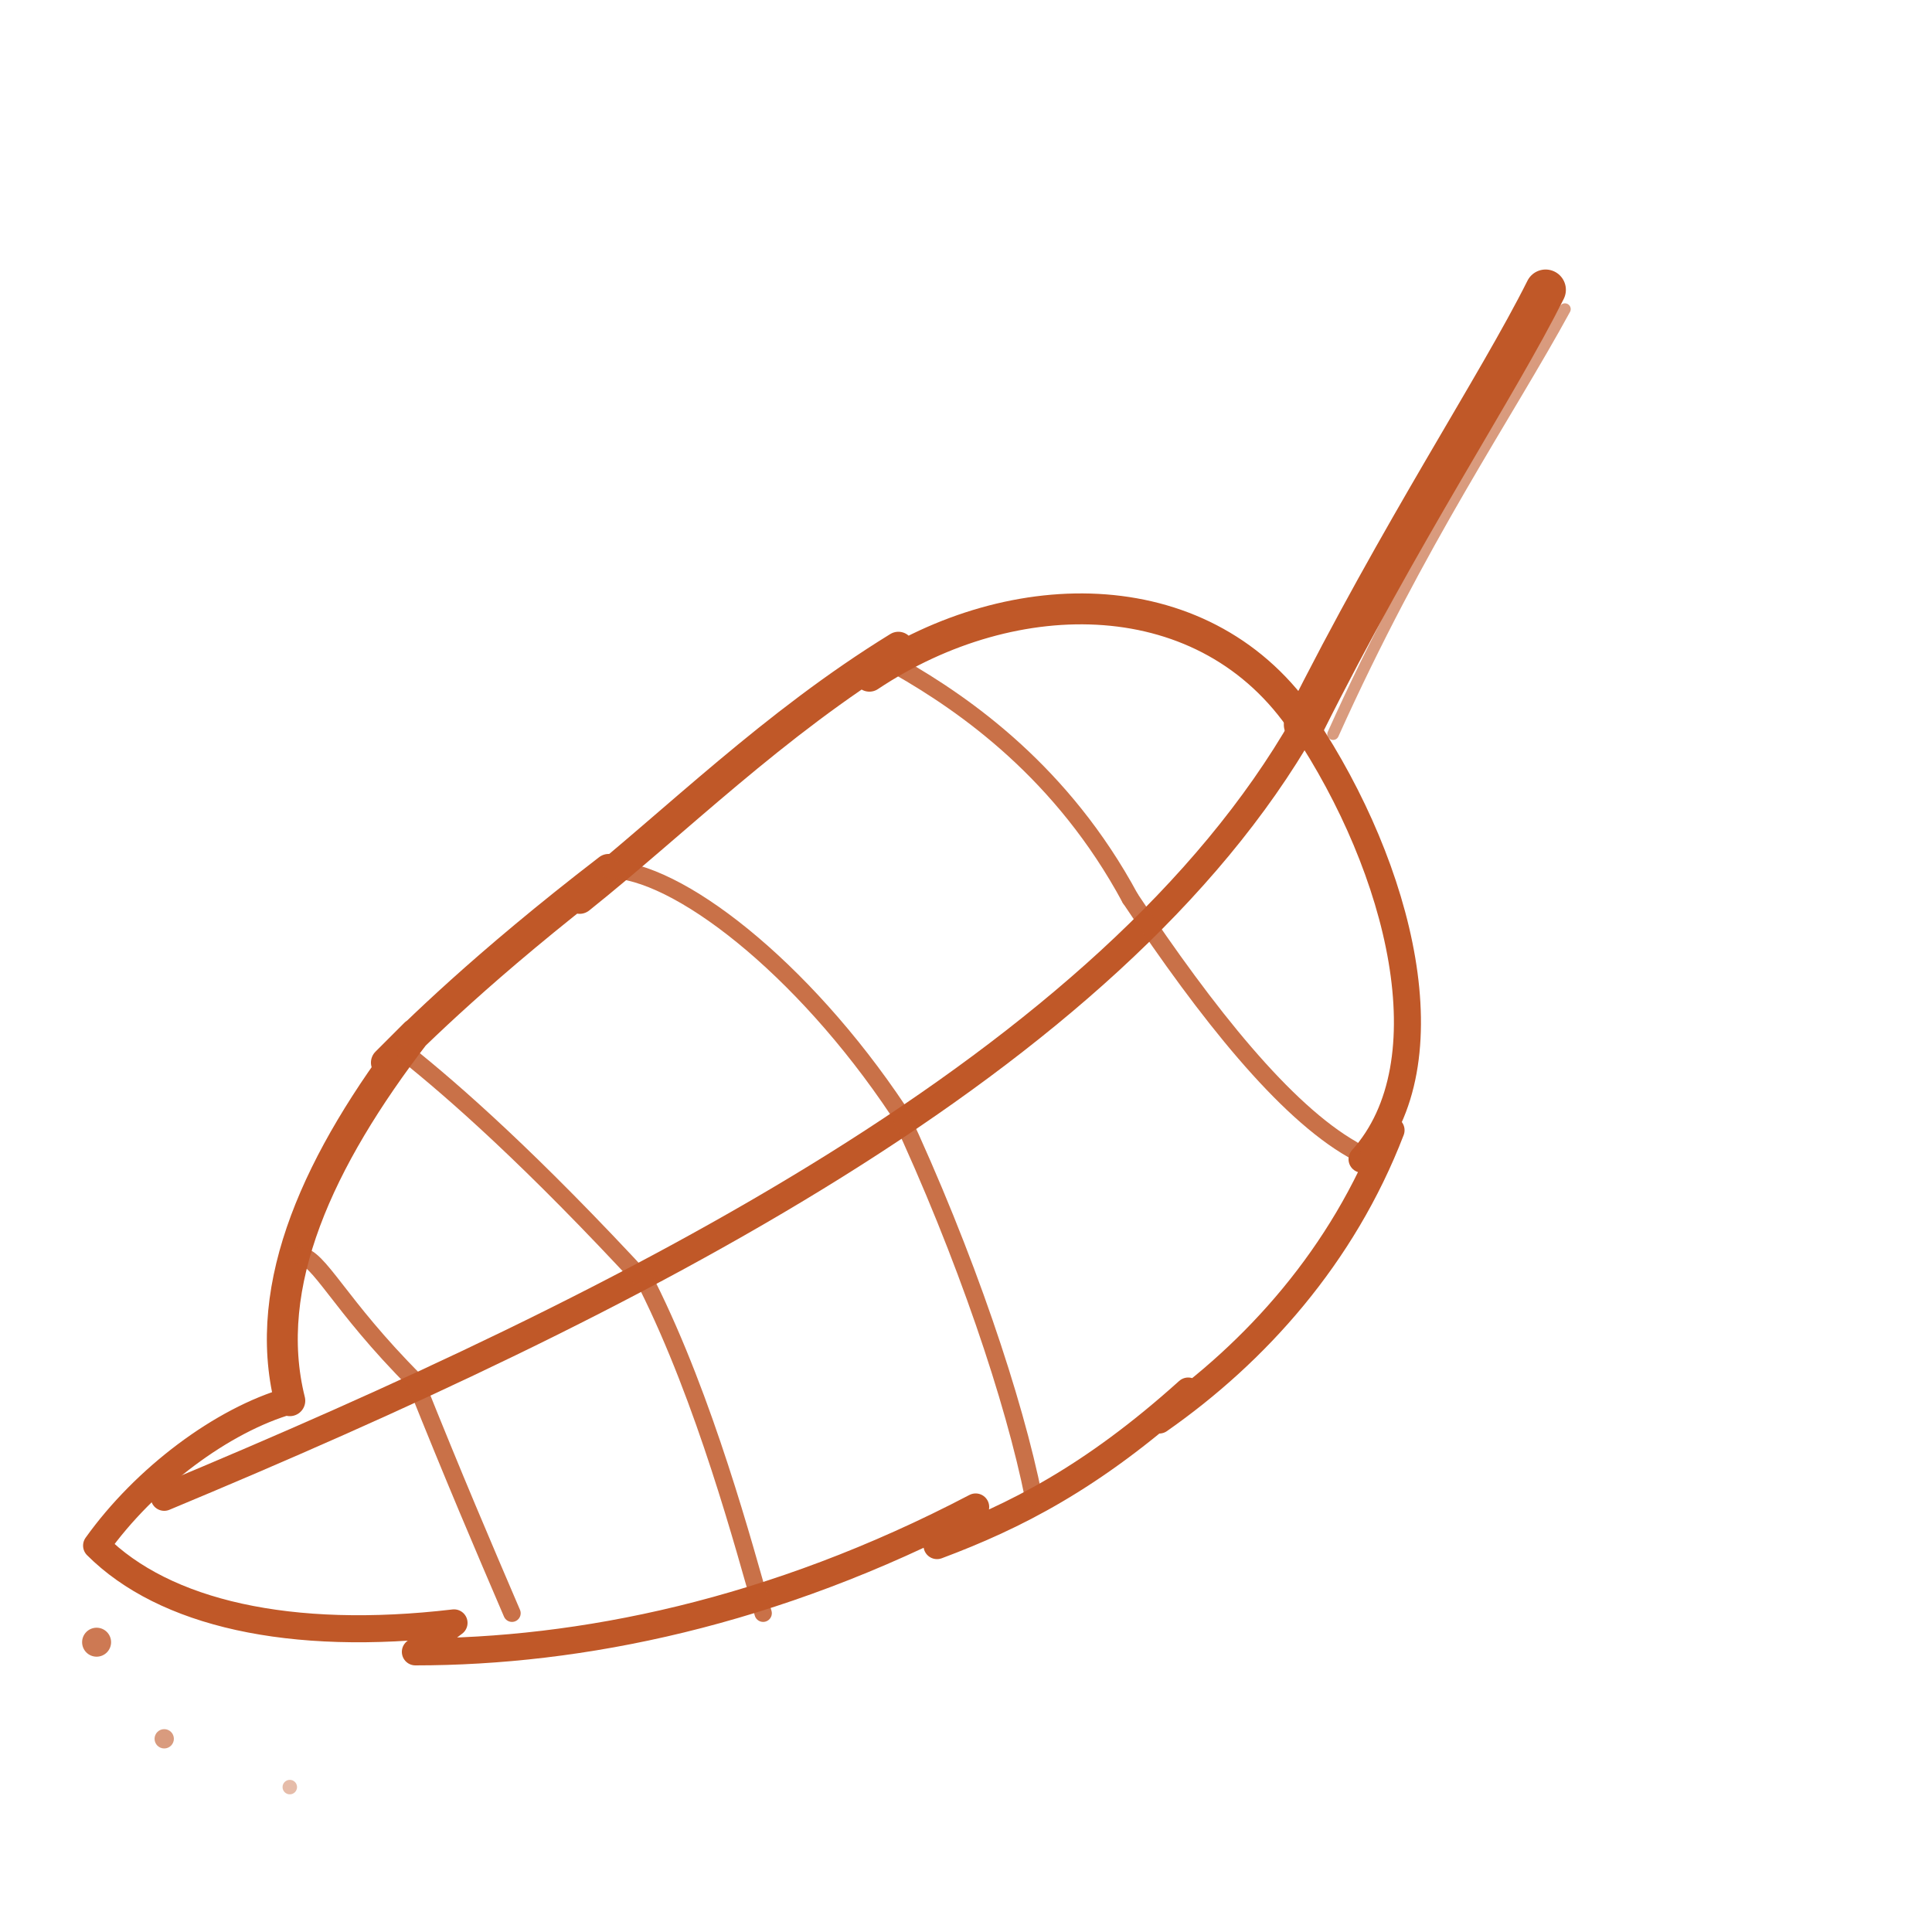
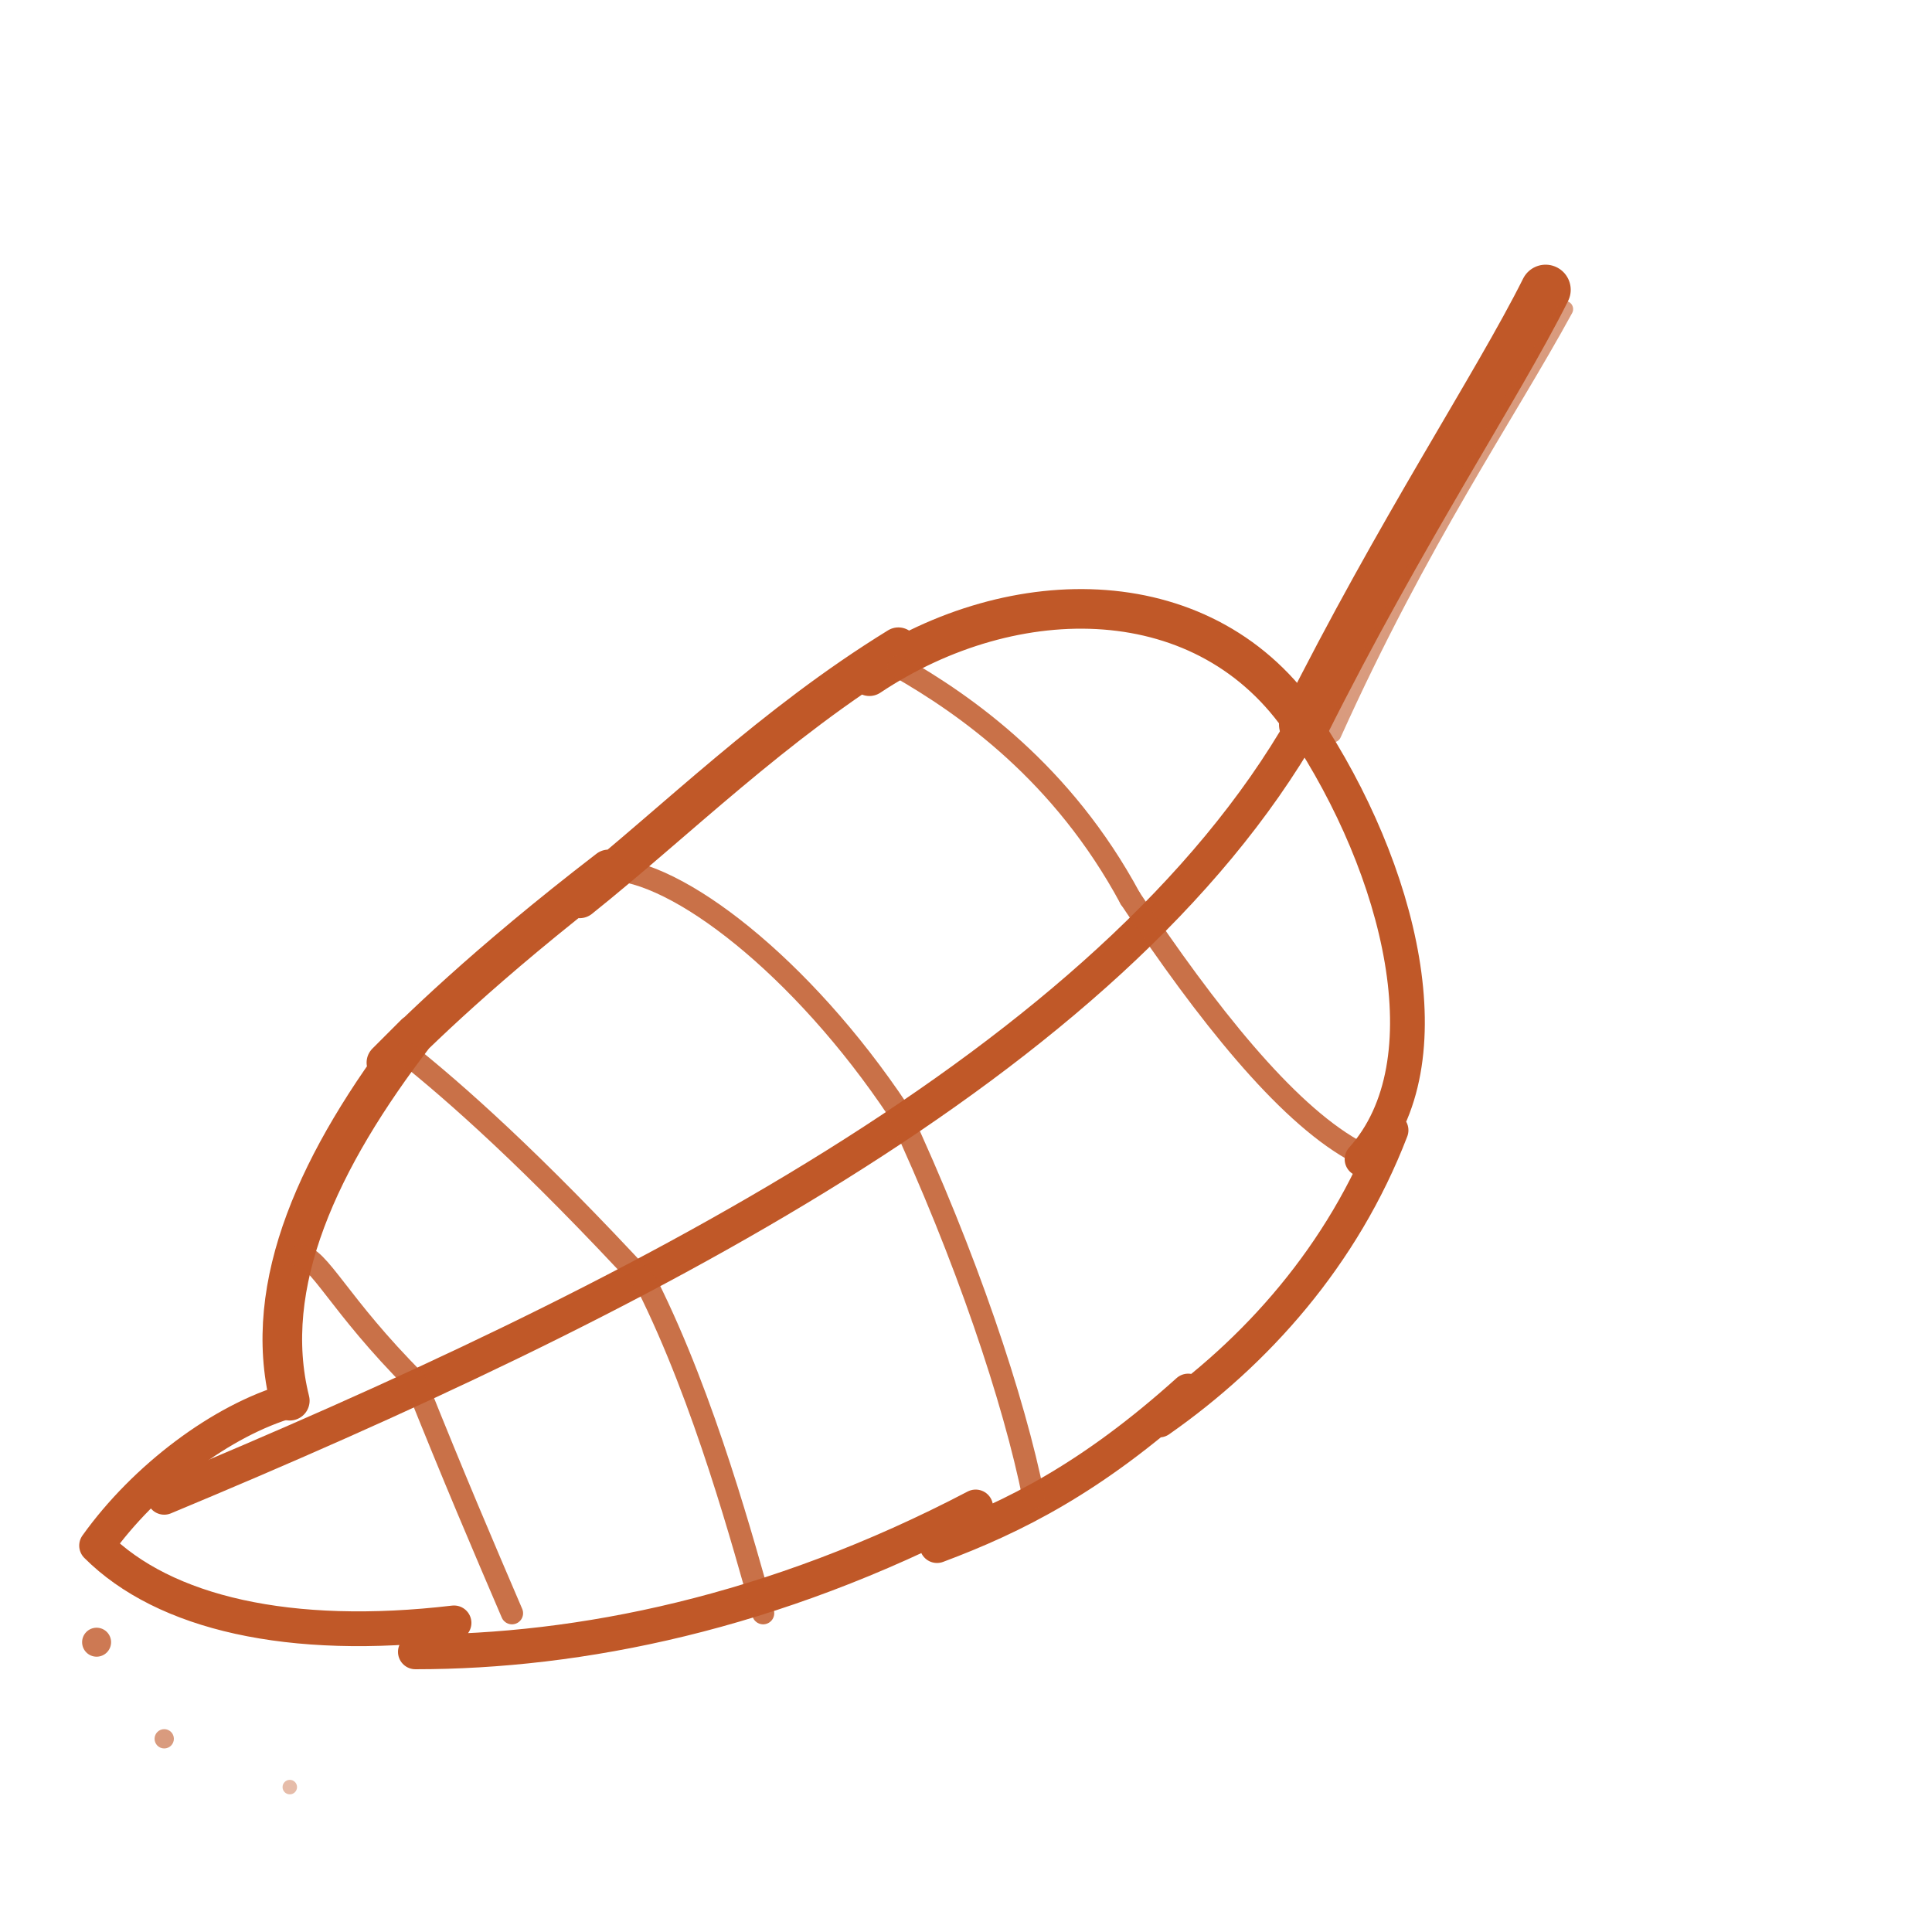
<svg xmlns="http://www.w3.org/2000/svg" viewBox="0 0 200 200" width="100%" height="100%">
  <g transform="translate(195, 195) rotate(180)">
    <circle cx="185" cy="25" r="1.5" fill="#C05828" opacity="0.8" />
    <circle cx="178" cy="15" r="1" fill="#C05828" opacity="0.6" />
    <circle cx="165" cy="10" r="0.75" fill="#C05828" opacity="0.4" />
    <g fill="none" stroke="#C05828" stroke-linecap="round" stroke-linejoin="round">
-       <path d="M 35,165 C 40,155 50,140 60,120" stroke-width="4.2" />
-       <path d="M 60,120 C 80,85 130,60 178,40" stroke-width="2.8" />
-       <path d="M 60,120                C 50,105 45,85 54,75 L 51,78                C 56,65 65,55 75,48 L 72,51                C 82,42 90,38 98,35 L 94,39                C 115,28 135,24 152,24 L 148,27                C 165,25 178,28 185,35                C 180,42 172,48 165,50" stroke-width="2.8" />
-       <path d="M 60,120                C 70,135 90,135 105,125 L 102,128                C 115,120 125,110 135,102 L 132,105                C 145,95 152,88 155,85 L 152,88                C 162,75 168,62 165,50" stroke-width="3.2" />
-       <g stroke-width="1.8" opacity="0.85">
+       <path d="M 35,165 C 40,155 50,140 60,120" stroke-width="5.2" />
+       <path d="M 60,120 C 80,85 130,60 178,40" stroke-width="3.6" />
+       <path d="M 60,120                C 50,105 45,85 54,75 L 51,78                C 56,65 65,55 75,48 L 72,51                C 82,42 90,38 98,35 L 94,39                C 115,28 135,24 152,24 L 148,27                C 165,25 178,28 185,35                C 180,42 172,48 165,50" stroke-width="3.6" />
+       <path d="M 60,120                C 70,135 90,135 105,125 L 102,128                C 115,120 125,110 135,102 L 132,105                C 145,95 152,88 155,85 L 152,88                C 162,75 168,62 165,50" stroke-width="4.1" />
+       <g stroke-width="2.3" opacity="0.85">
        <path d="M 78, 102 C 70, 90 62, 80 55, 76" />
        <path d="M 102, 80 C 95, 65 90, 50 88, 40" />
        <path d="M 128, 62 C 122, 50 118, 35 116, 28" />
        <path d="M 152, 52 C 148, 42 145, 35 142, 28" />
        <path d="M 78, 102 C 85, 115 95, 122 102, 126" />
        <path d="M 102, 80 C 112, 95 125, 105 132, 105" />
        <path d="M 128, 62 C 140, 75 148, 82 153, 86" />
        <path d="M 152, 52 C 160, 60 162, 65 164, 65" />
      </g>
-       <path d="M 33,163 C 39,152 48,139 57,119" stroke-width="1.2" opacity="0.6" />
+       <path d="M 33,163 C 39,152 48,139 57,119" stroke-width="1.7" opacity="0.6" />
    </g>
  </g>
</svg>
